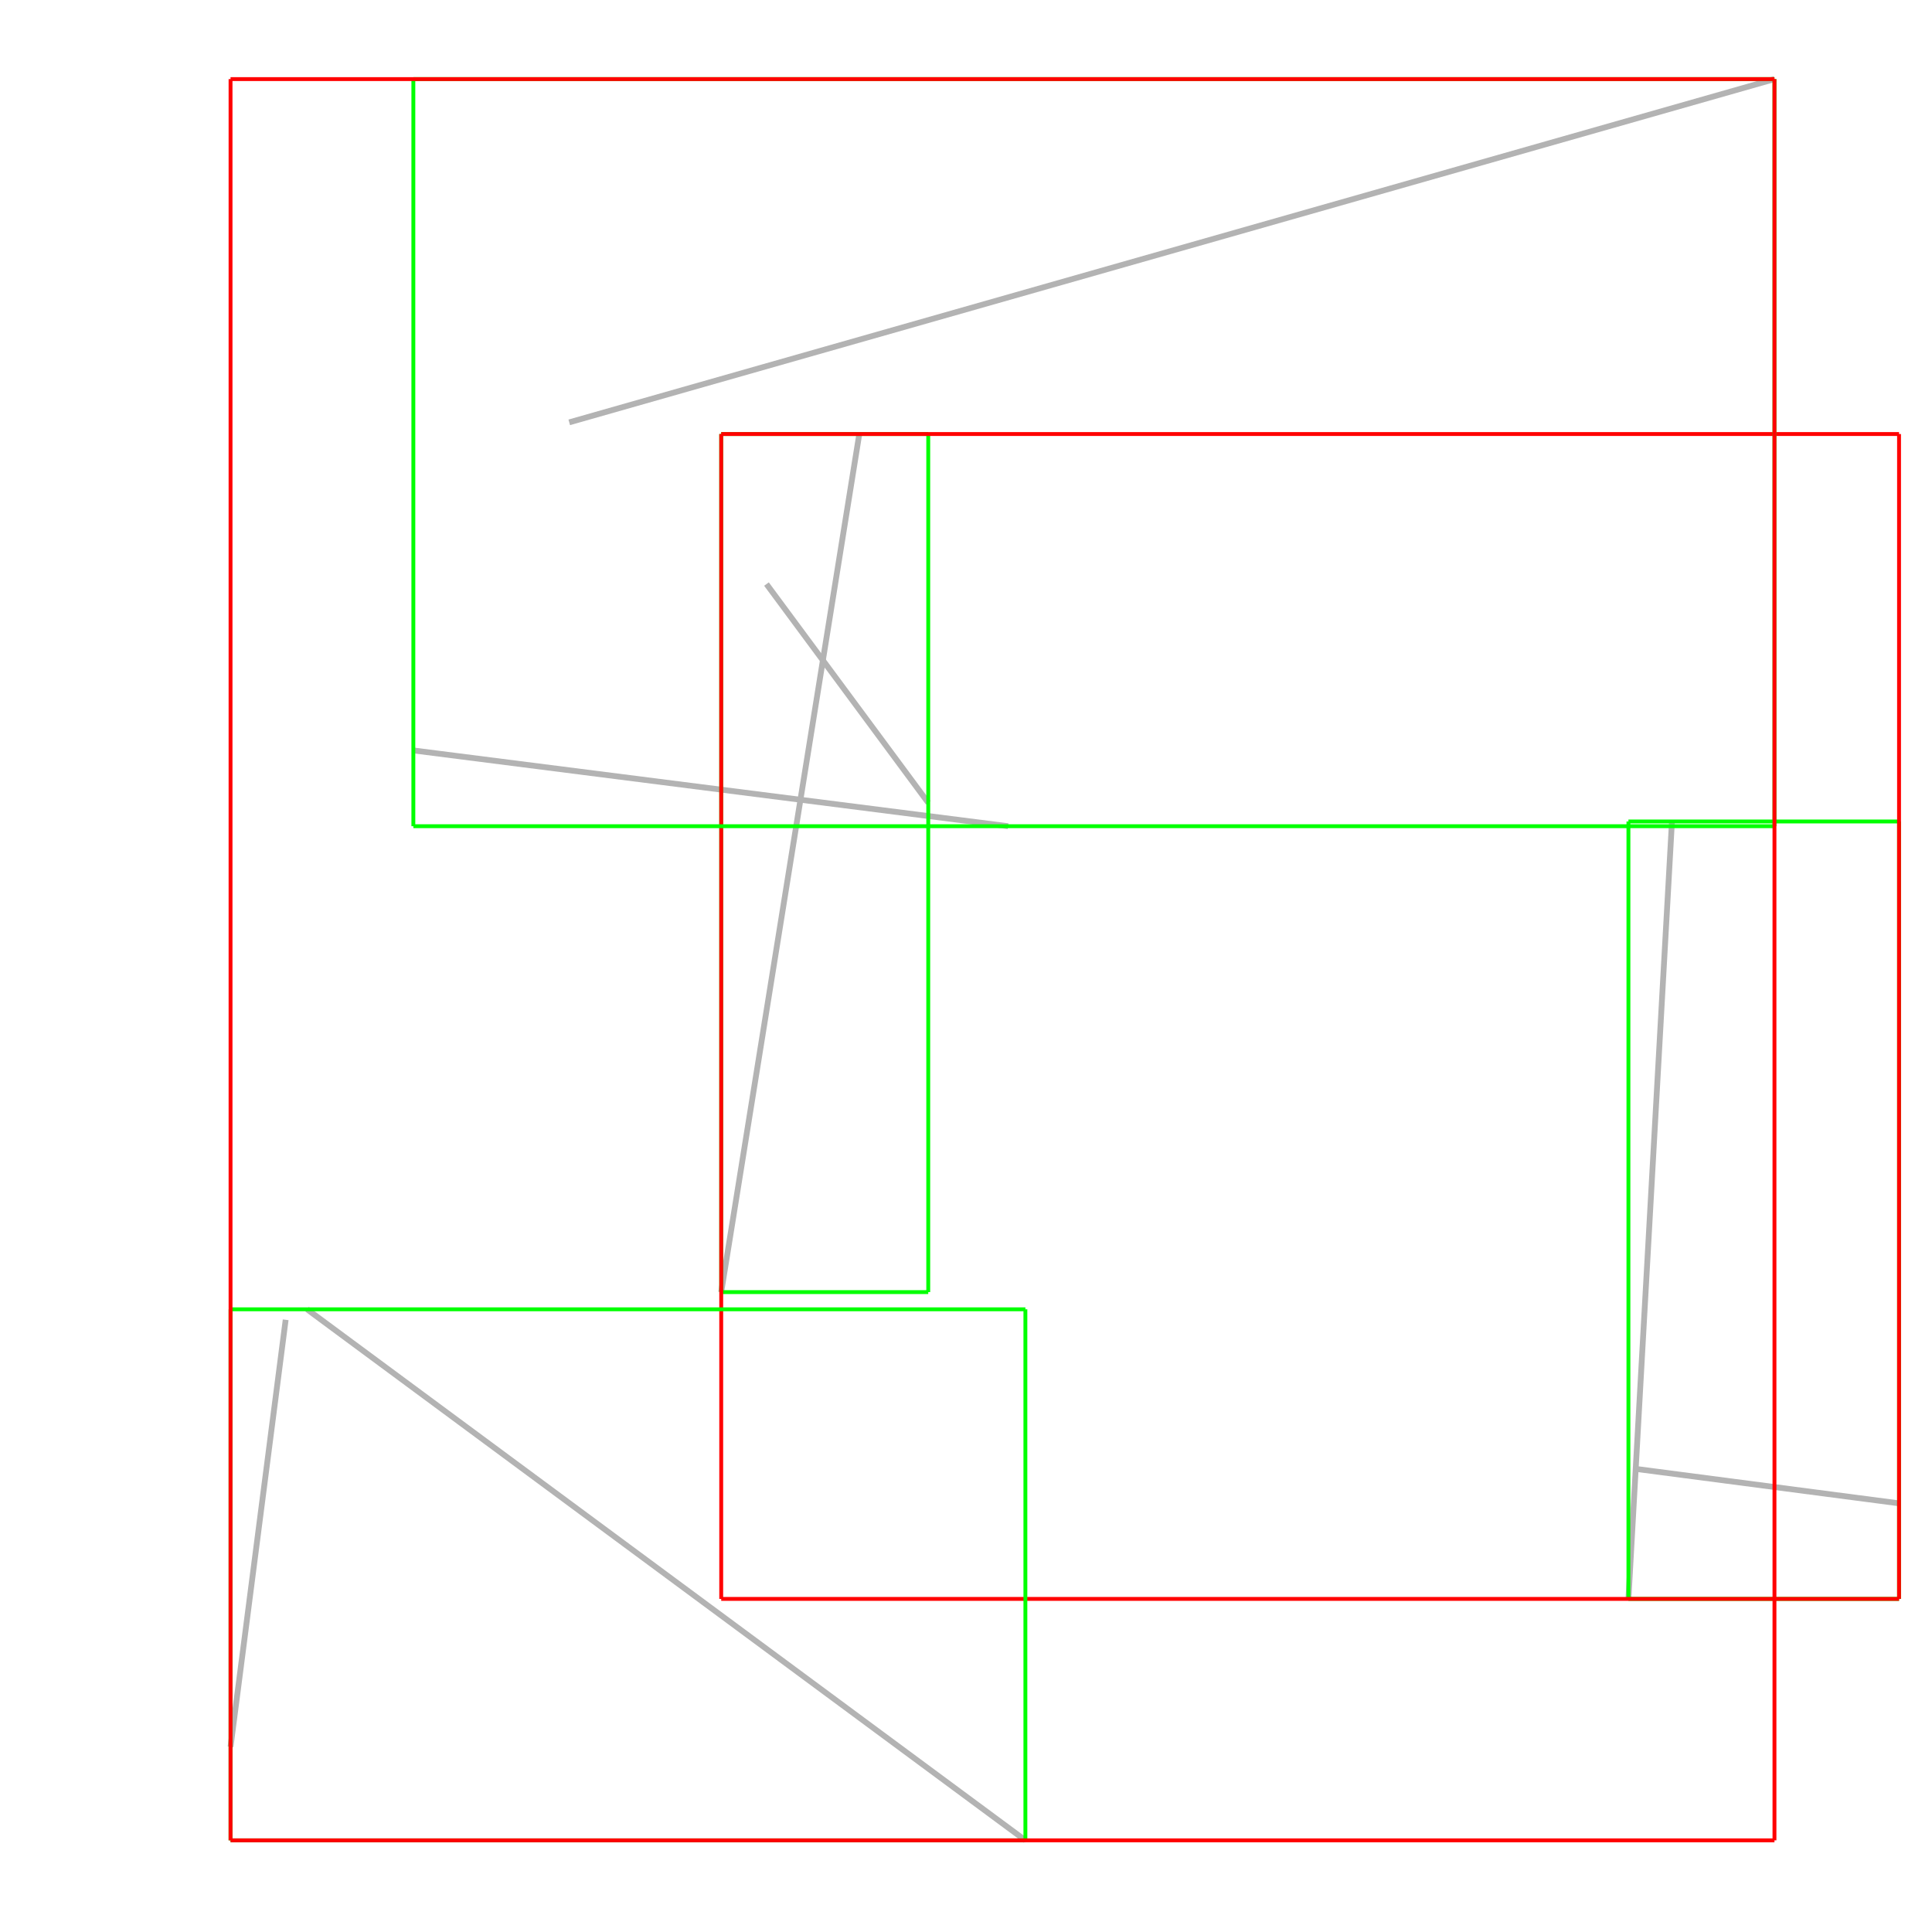
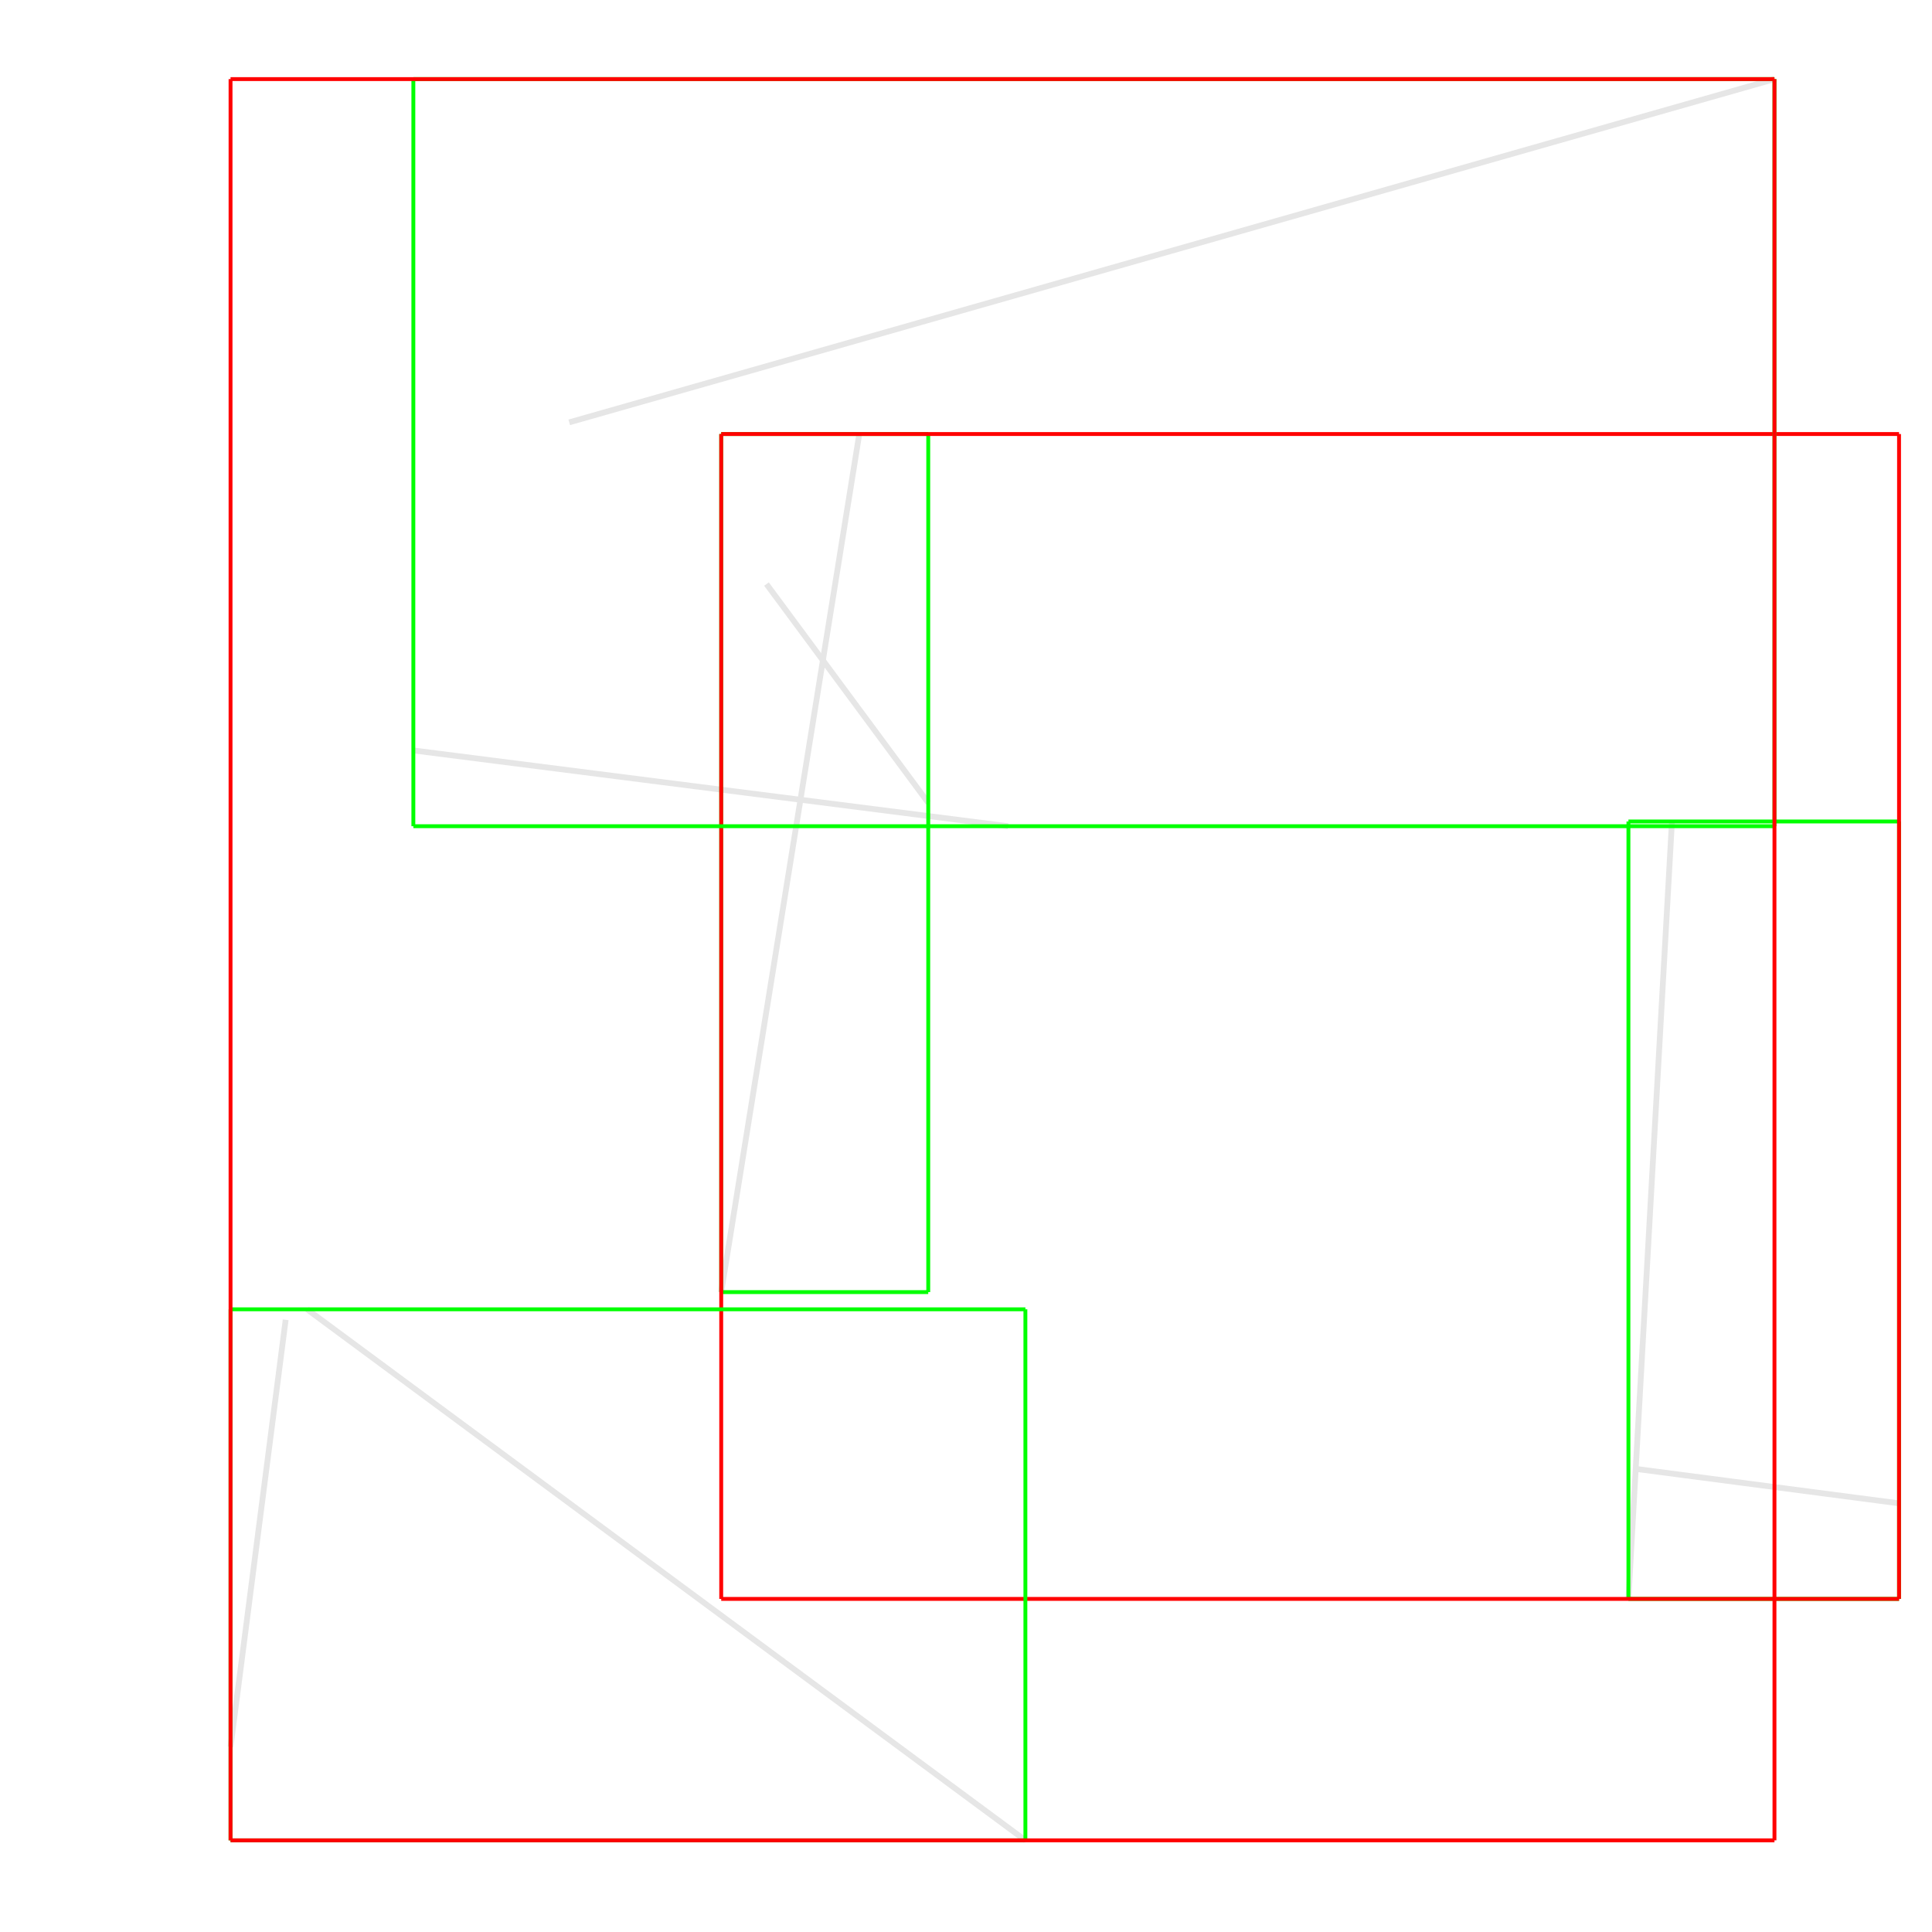
<svg xmlns="http://www.w3.org/2000/svg" xmlns:xlink="http://www.w3.org/1999/xlink" version="1.1" width="100mm" height="100mm" viewBox="0 0 100 100" color-profile="auto" color-interpolation="linearRGB" color-interpolation-filters="linearRGB">
  <g fill="none" stroke-miterlimit="9.981" transform="matrix(1 0 0 -1 -0 100)">
    <defs>
      <path id="i1" d="M91.846 95.906L29.464 78.139Z" />
    </defs>
-     <use xlink:href="#i1" stroke-width="0.3" stroke="#B3B3B3" />
+     <use xlink:href="#i1" stroke-width="0.3" stroke="#E6E6E6" />
    <defs>
      <path id="i2" d="M21.395 61.158L52.18 57.236Z" />
    </defs>
-     <use xlink:href="#i2" stroke-width="0.3" stroke="#B3B3B3" />
+     <use xlink:href="#i2" stroke-width="0.3" stroke="#E6E6E6" />
    <defs>
      <path id="i3" d="M14.786 31.688L11.933 9.585Z" />
    </defs>
-     <use xlink:href="#i3" stroke-width="0.3" stroke="#B3B3B3" />
+     <use xlink:href="#i3" stroke-width="0.3" stroke="#E6E6E6" />
    <defs>
      <path id="i4" d="M53.074 4.744L15.893 32.231Z" />
    </defs>
-     <use xlink:href="#i4" stroke-width="0.3" stroke="#B3B3B3" />
+     <use xlink:href="#i4" stroke-width="0.3" stroke="#E6E6E6" />
    <defs>
      <path id="i5" d="M39.673 69.769L48.046 58.449Z" />
    </defs>
-     <use xlink:href="#i5" stroke-width="0.3" stroke="#B3B3B3" />
+     <use xlink:href="#i5" stroke-width="0.3" stroke="#E6E6E6" />
    <defs>
      <path id="i6" d="M44.477 77.535L37.33 33.121Z" />
    </defs>
-     <use xlink:href="#i6" stroke-width="0.3" stroke="#B3B3B3" />
+     <use xlink:href="#i6" stroke-width="0.3" stroke="#E6E6E6" />
    <defs>
      <path id="i7" d="M84.702 23.966L98.294 22.188Z" />
    </defs>
-     <use xlink:href="#i7" stroke-width="0.3" stroke="#B3B3B3" />
+     <use xlink:href="#i7" stroke-width="0.3" stroke="#E6E6E6" />
    <defs>
      <path id="i8" d="M84.287 17.241L86.54 57.481Z" />
    </defs>
-     <use xlink:href="#i8" stroke-width="0.3" stroke="#B3B3B3" />
+     <use xlink:href="#i8" stroke-width="0.3" stroke="#E6E6E6" />
    <defs>
      <path id="i9" d="M0 0L100 0L100 100L0 100Z" />
    </defs>
    <use xlink:href="#i9" fill="#000000" fill-opacity="0" />
    <defs>
      <path id="i10" d="M84.287 17.241L84.287 57.481Z" />
    </defs>
    <use xlink:href="#i10" stroke-width="0.2" stroke="#00FF00" />
    <defs>
      <path id="i11" d="M98.294 57.481L84.287 57.481Z" />
    </defs>
    <use xlink:href="#i11" stroke-width="0.2" stroke="#00FF00" />
    <defs>
      <path id="i12" d="M98.294 17.241L98.294 57.481Z" />
    </defs>
    <use xlink:href="#i12" stroke-width="0.2" stroke="#00FF00" />
    <defs>
      <path id="i13" d="M84.287 17.241L98.294 17.241Z" />
    </defs>
    <use xlink:href="#i13" stroke-width="0.2" stroke="#00FF00" />
    <use xlink:href="#i9" fill="#000000" fill-opacity="0" />
    <defs>
      <path id="i14" d="M37.33 33.121L37.33 77.535Z" />
    </defs>
    <use xlink:href="#i14" stroke-width="0.2" stroke="#00FF00" />
    <defs>
      <path id="i15" d="M48.046 77.535L37.33 77.535Z" />
    </defs>
    <use xlink:href="#i15" stroke-width="0.2" stroke="#00FF00" />
    <defs>
      <path id="i16" d="M48.046 33.121L48.046 77.535Z" />
    </defs>
    <use xlink:href="#i16" stroke-width="0.2" stroke="#00FF00" />
    <defs>
      <path id="i17" d="M37.33 33.121L48.046 33.121Z" />
    </defs>
    <use xlink:href="#i17" stroke-width="0.2" stroke="#00FF00" />
    <use xlink:href="#i9" fill="#000000" fill-opacity="0" />
    <defs>
      <path id="i18" d="M37.33 17.241L37.33 77.535Z" />
    </defs>
    <use xlink:href="#i18" stroke-width="0.2" stroke="#FF0000" />
    <defs>
      <path id="i19" d="M98.294 77.535L37.33 77.535Z" />
    </defs>
    <use xlink:href="#i19" stroke-width="0.2" stroke="#FF0000" />
    <defs>
      <path id="i20" d="M98.294 17.241L98.294 77.535Z" />
    </defs>
    <use xlink:href="#i20" stroke-width="0.2" stroke="#FF0000" />
    <defs>
      <path id="i21" d="M37.33 17.241L98.294 17.241Z" />
    </defs>
    <use xlink:href="#i21" stroke-width="0.2" stroke="#FF0000" />
    <use xlink:href="#i9" fill="#000000" fill-opacity="0" />
    <defs>
      <path id="i22" d="M11.933 4.744L11.933 32.231Z" />
    </defs>
    <use xlink:href="#i22" stroke-width="0.2" stroke="#00FF00" />
    <defs>
      <path id="i23" d="M53.074 32.231L11.933 32.231Z" />
    </defs>
    <use xlink:href="#i23" stroke-width="0.2" stroke="#00FF00" />
    <defs>
      <path id="i24" d="M53.074 4.744L53.074 32.231Z" />
    </defs>
    <use xlink:href="#i24" stroke-width="0.2" stroke="#00FF00" />
    <defs>
      <path id="i25" d="M11.933 4.744L53.074 4.744Z" />
    </defs>
    <use xlink:href="#i25" stroke-width="0.2" stroke="#00FF00" />
    <use xlink:href="#i9" fill="#000000" fill-opacity="0" />
    <defs>
      <path id="i26" d="M21.395 57.236L21.395 95.906Z" />
    </defs>
    <use xlink:href="#i26" stroke-width="0.2" stroke="#00FF00" />
    <defs>
      <path id="i27" d="M91.846 95.906L21.395 95.906Z" />
    </defs>
    <use xlink:href="#i27" stroke-width="0.2" stroke="#00FF00" />
    <defs>
      <path id="i28" d="M91.846 57.236L91.846 95.906Z" />
    </defs>
    <use xlink:href="#i28" stroke-width="0.2" stroke="#00FF00" />
    <defs>
      <path id="i29" d="M21.395 57.236L91.846 57.236Z" />
    </defs>
    <use xlink:href="#i29" stroke-width="0.2" stroke="#00FF00" />
    <use xlink:href="#i9" fill="#000000" fill-opacity="0" />
    <defs>
      <path id="i30" d="M11.933 4.744L11.933 95.906Z" />
    </defs>
    <use xlink:href="#i30" stroke-width="0.2" stroke="#FF0000" />
    <defs>
      <path id="i31" d="M91.846 95.906L11.933 95.906Z" />
    </defs>
    <use xlink:href="#i31" stroke-width="0.2" stroke="#FF0000" />
    <defs>
      <path id="i32" d="M91.846 4.744L91.846 95.906Z" />
    </defs>
    <use xlink:href="#i32" stroke-width="0.2" stroke="#FF0000" />
    <defs>
      <path id="i33" d="M11.933 4.744L91.846 4.744Z" />
    </defs>
    <use xlink:href="#i33" stroke-width="0.2" stroke="#FF0000" />
    <use xlink:href="#i9" fill="#000000" fill-opacity="0" />
  </g>
</svg>
